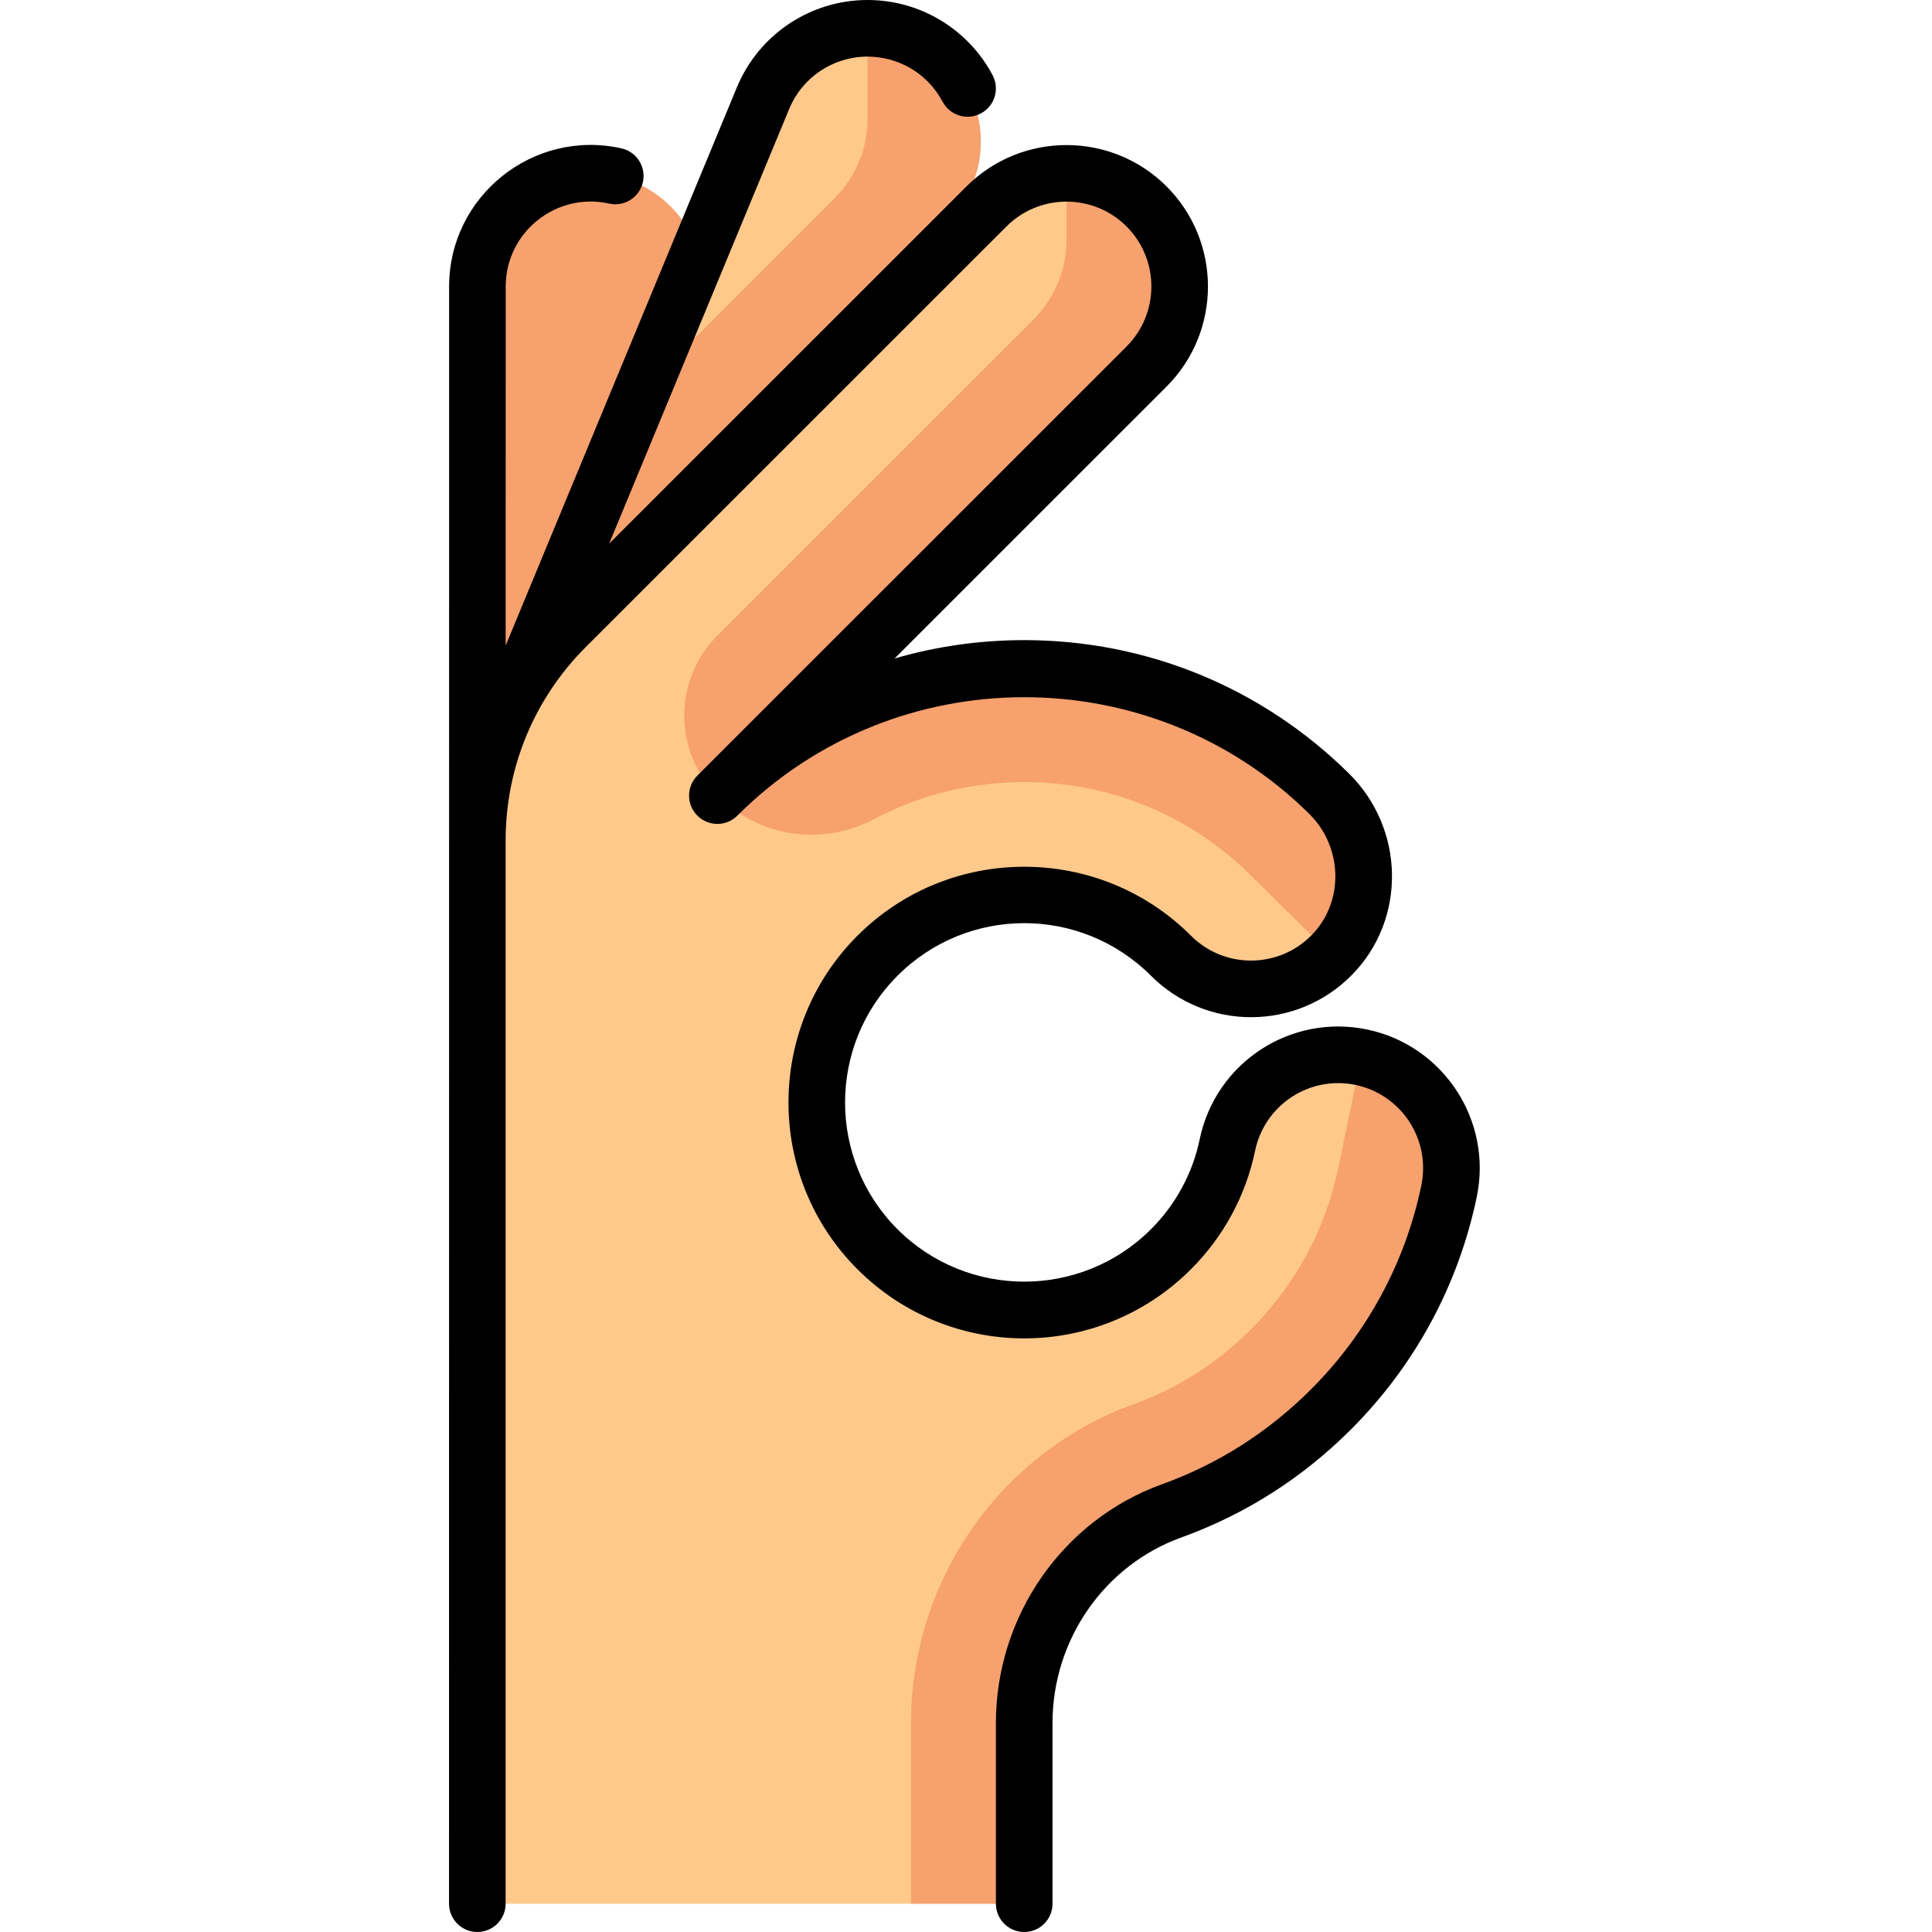
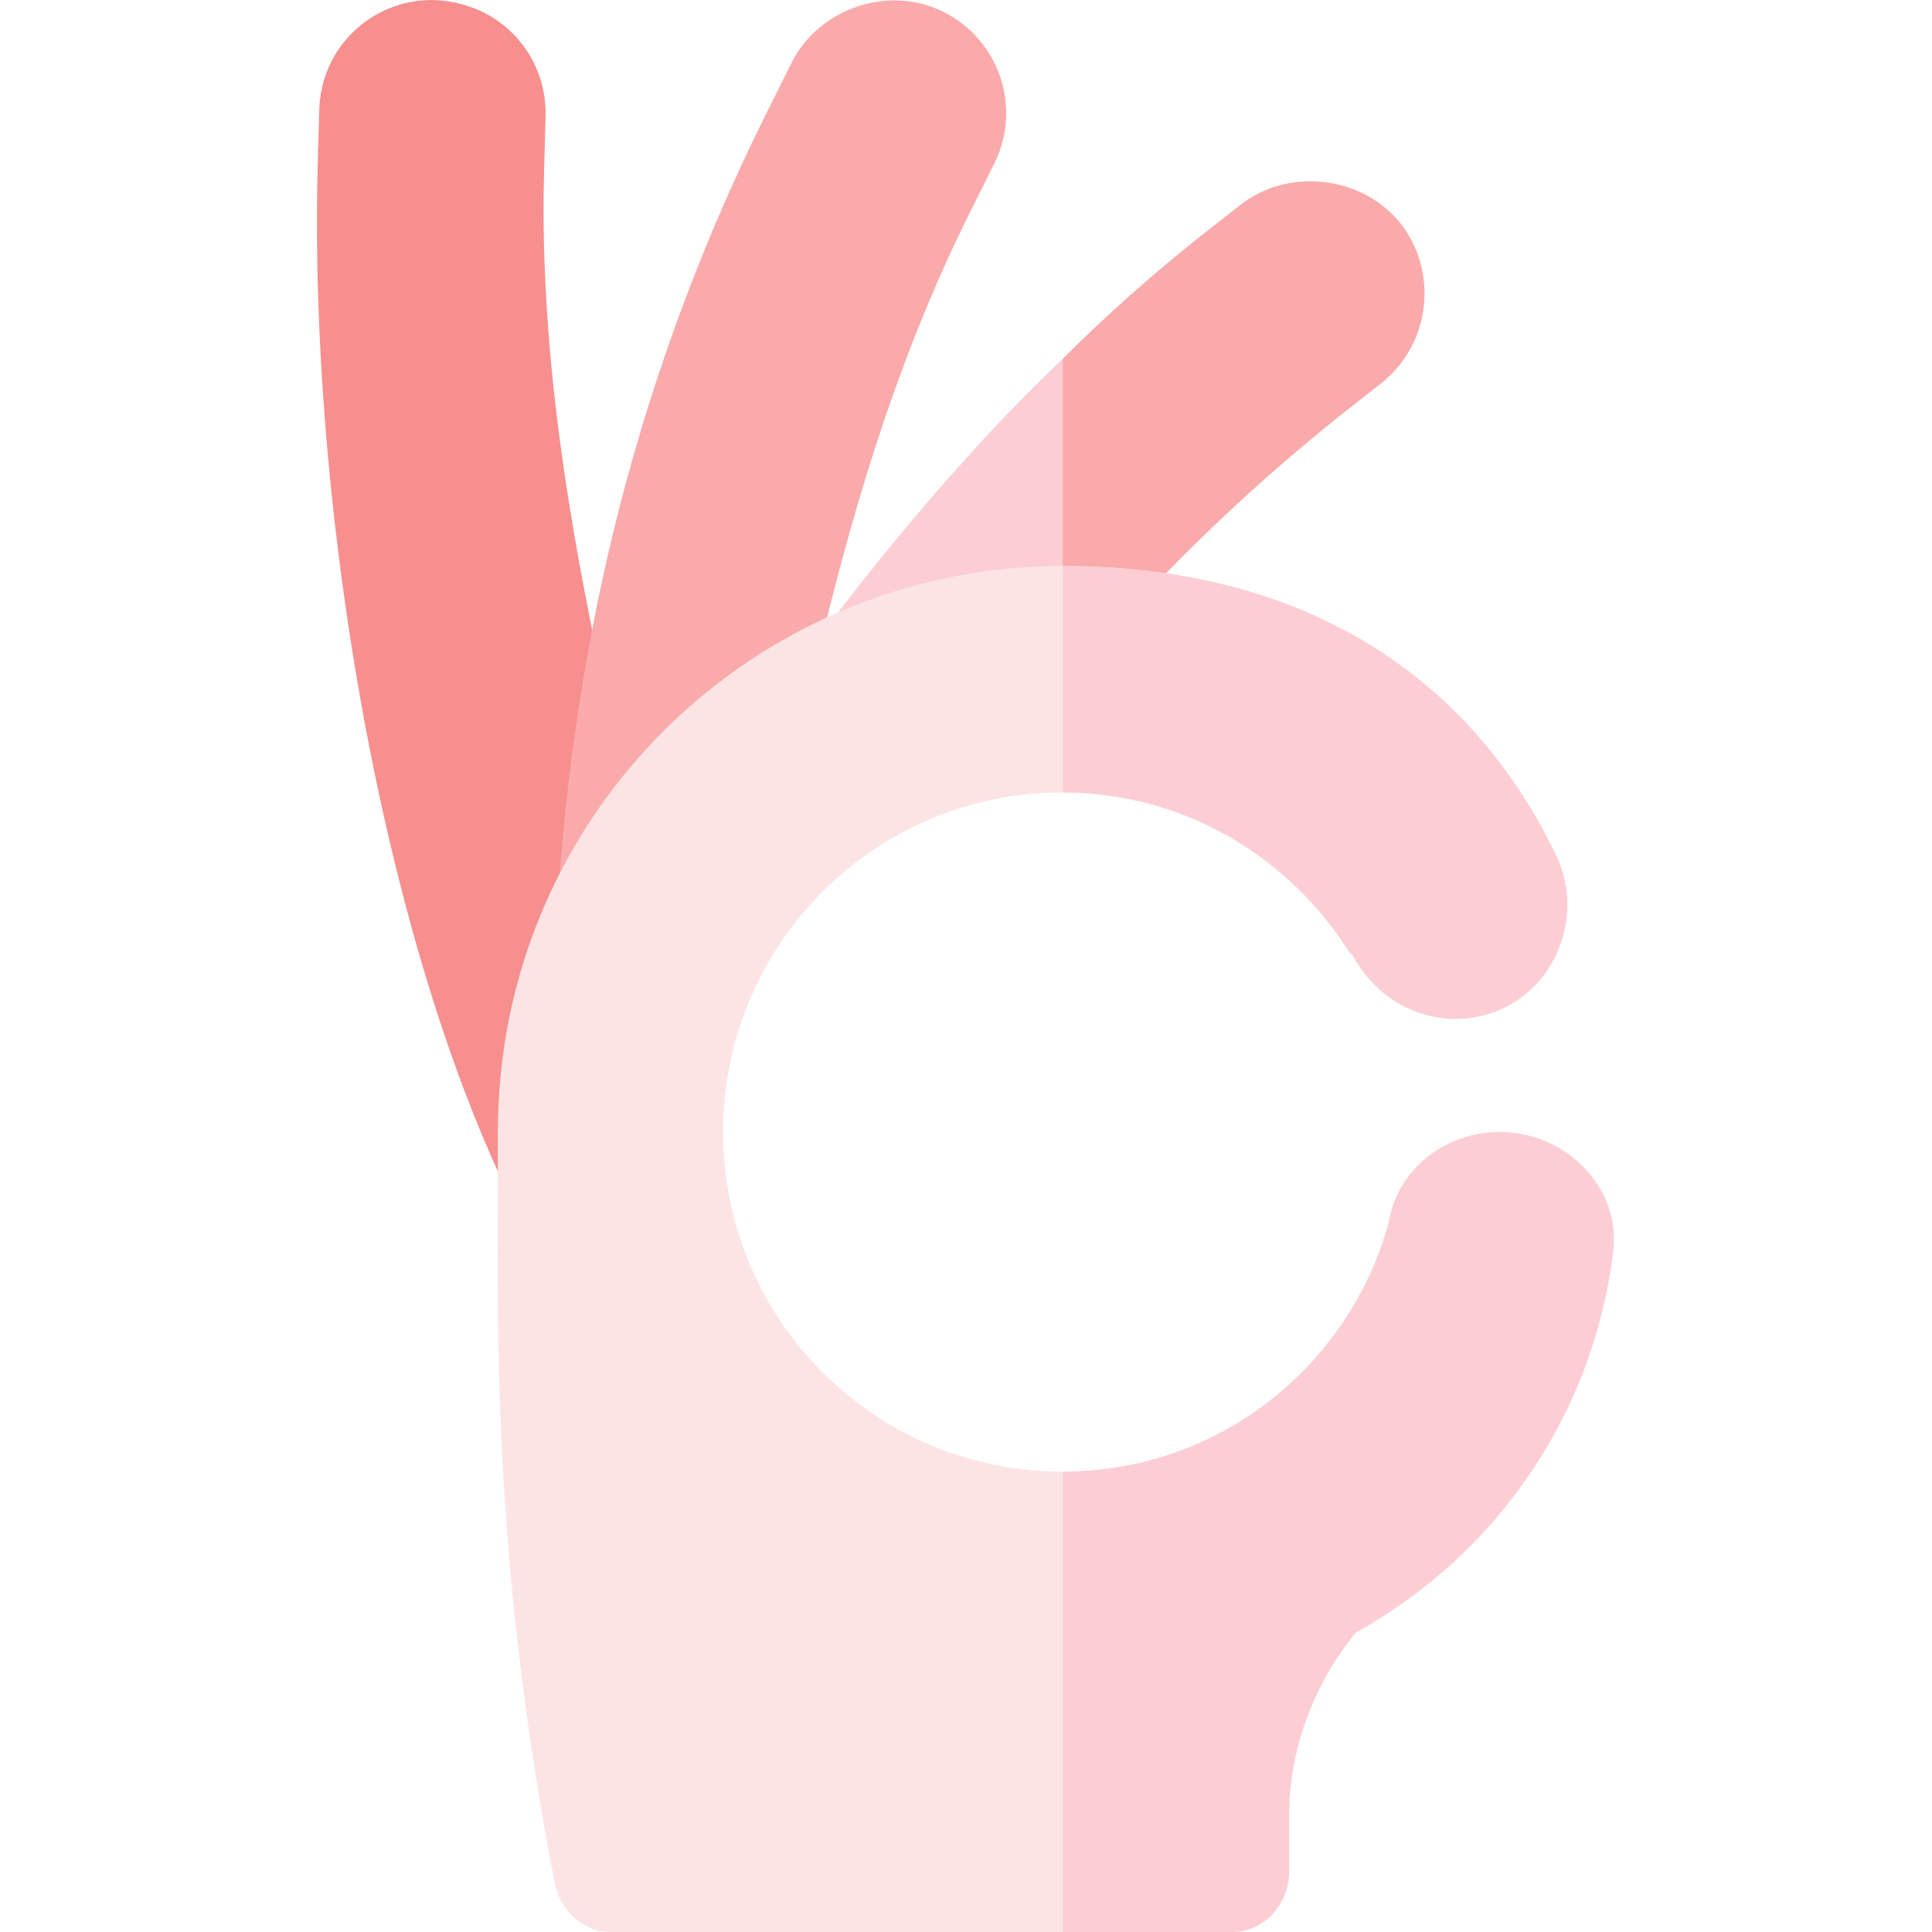
- <svg xmlns="http://www.w3.org/2000/svg" height="512pt" viewBox="-119 0 512 512" width="512pt">
-   <path d="m37.52 45.926c-16.566 0-30 13.426-30 30 0 28.68-.008 112.234-.02 157.645l60-103.949.02-53.695c0-16.57-13.43-30-30-30zm0 0" fill="#f7a16e" />
-   <path d="m122.406 9.789c-15.309-6.336-32.855.93-39.195 16.238l-64.734 156.281 113.445-87.406v-29.684l6.723-16.23c6.34-15.309-.93-32.855-16.238-39.199zm0 0" fill="#ffc98c" />
-   <path d="m135.047 19.668v-.004c-3.129-4.238-7.414-7.711-12.641-9.875-3.754-1.555-7.645-2.285-11.473-2.281v23.844c0 7.957-3.156 15.582-8.785 21.211-14.453 14.453-33.094 33.086-51.086 51.074l-32.59 78.672 113.445-87.406v-29.684l6.723-16.23c4.027-9.715 2.66-20.852-3.594-29.32zm0 0" fill="#f7a16e" />
-   <path d="m30.945 166.168c32.113-32.102 91.203-91.176 111.484-111.457 11.719-11.719 30.707-11.715 42.426 0 11.715 11.715 11.715 30.711 0 42.426-21.652 21.652-93.098 93.082-113.742 113.715 44.773-44.773 117.125-44.949 162.113-.52 11.84 11.688 12.348 30.977.656 42.812-11.707 11.848-30.797 11.891-42.559.133-21.496-21.496-56.285-21.496-77.781 0-21.496 21.496-21.496 56.285 0 77.781 21.496 21.496 56.285 21.5 77.781 0 7.609-7.605 12.777-17.16 14.953-27.621 3.371-16.223 19.254-26.641 35.477-23.27 16.223 3.371 26.637 19.254 23.27 35.477-4.562 21.941-15.375 41.941-31.273 57.84-12.145 12.145-26.523 21.238-42.211 26.895-23.59 8.508-39.105 31.164-39.105 56.242v47.879h-144.934v-281.75c0-21.223 8.434-41.578 23.445-56.582zm0 0" fill="#ffc98c" />
-   <g fill="#f7a16e">
-     <path d="m71.113 210.852c10.938 10.934 27.734 13.523 41.398 6.281 31.957-16.941 72.641-12.117 99.637 14.547.285.281.23.66.23.66.012-.066.09-.203.16-.277l21.344 21.082c11.691-11.832 11.184-31.125-.656-42.812-44.988-44.43-117.34-44.254-162.113.52zm0 0" />
-     <path d="m241.754 280.168-6.105 29.375c-3.367 16.199-11.359 30.977-23.113 42.73-8.969 8.969-19.461 15.66-31.176 19.887-35.246 12.711-58.926 46.652-58.926 84.461v47.879h30v-47.879c0-25.078 15.512-47.73 39.102-56.238 15.691-5.66 30.07-14.754 42.215-26.898 15.898-15.895 26.711-35.898 31.27-57.84 3.371-16.219-7.043-32.105-23.266-35.477zm0 0" />
-     <path d="m184.855 54.711c-5.859-5.859-13.535-8.785-21.215-8.785v17.57c0 7.957-3.16 15.59-8.785 21.215-20.676 20.672-58.191 58.18-83.734 83.715-11.719 11.715-11.719 30.707-.008 42.426 20.645-20.633 92.09-92.062 113.742-113.715 11.715-11.715 11.715-30.711 0-42.426zm0 0" />
+ <svg xmlns="http://www.w3.org/2000/svg" height="512pt" viewBox="-84 0 512 512" width="512pt">
+   <path d="m60.195 44.973.379-14.137c.465-15.797-11.562-30.371-30.012-30.836-16.395 0-29.547 12.848-29.957 29.195l-.398 14.148c-2.547 93.137 18.324 215.312 57.137 285.938l31.531-92.301c-14.984-62.387-30.48-126.898-28.68-192.008zm0 0" fill="#f78f8f" />
+   <path d="m166.074 3.18c-14.457-7.324-33.047-1.027-40.27 13.418l-6.328 12.656c-34.062 68.188-51.473 138.785-55.895 213.227l59.344-23.168c11.18-55.73 24.574-111.98 50.223-163.238l6.328-12.672c7.516-15.031 1.18-32.961-13.402-40.223zm0 0" fill="#faaaaa" />
+   <path d="m282.242 101.398-11.102 8.699c-27 21.602-51.898 45.902-73.5 72.602-2.098 2.098-3.898 4.5-5.699 6.898l-69-6.898c13.801-19.199 28.801-38.398 45.301-57 9.598-10.801 19.199-21 29.398-30.602 11.699-11.699 24-22.5 36-32.102l11.102-8.695c12.598-9.902 32.098-7.801 42.297 4.797 10.203 12.902 8.102 31.801-4.797 42.301zm0 0" fill="#fcced3" />
+   <path d="m282.242 101.398-11.102 8.699c-27 21.602-51.898 45.902-73.5 72.602v-87.602c11.699-11.699 24-22.5 36-32.098l11.102-8.699c12.598-9.902 32.098-7.801 42.297 4.797 10.203 12.902 8.102 31.801-4.797 42.301zm0 0" fill="#faaaaa" />
+   <path d="m343.441 332.102c-5.402 43.199-31.199 80.098-68.102 100.496-11.398 13.801-17.699 31.301-17.699 48.102v15.301c0 8.398-6.598 16-15 16h-165c-7.199 0-13.5-6.102-14.699-13.301-15.602-80.398-15.301-141.098-15-184.602v-14.098c0-84 67.801-150 149.699-150 66.598 0 108.898 31.5 130.5 76.199 4.801 9.602 4.199 20.699-1.5 30-12 19.199-41.102 18.898-52.801-4.199l.301 1.199c-15.898-25.801-44.102-43.199-76.5-43.199-49.801 0-90 40.199-90 90s40.199 90 90 90c41.398 0 75.898-27.898 86.398-66 2.102-13.801 14.699-24 29.398-24 17.703 0 32.402 15 30.004 32.102zm0 0" fill="#fde4e4" />
+   <g fill="#fcced3">
+     <path d="m197.641 210v-60c66.598 0 108.898 31.5 130.5 76.199 4.801 9.602 4.199 20.699-1.5 30-12 19.199-41.102 18.898-52.801-4.199l.301 1.199c-15.898-25.801-44.098-43.199-76.5-43.199zm0 0" />
+     <path d="m343.441 332.102c-5.402 43.199-31.199 80.098-68.102 100.496-11.398 13.801-17.699 31.301-17.699 48.102v15.301c0 8.398-6.598 16-15 16h-45v-122c41.398 0 75.902-27.898 86.398-66 2.102-13.801 14.703-24 29.402-24 17.699 0 32.398 15 30 32.102zm0 0" />
  </g>
-   <path d="m243.277 272.824c-20.293-4.215-40.129 8.789-44.344 29.09-1.875 9.023-6.34 17.27-12.914 23.844-18.52 18.52-48.652 18.52-67.176 0-18.52-18.523-18.52-48.656 0-67.176 18.582-18.582 48.594-18.586 67.176 0 14.707 14.703 38.562 14.648 53.199-.164 14.586-14.77 14.109-38.777-.723-53.426-23.094-22.805-53.645-35.352-86.059-35.352-.125 0-.25 0-.371 0-11.668.035-23.082 1.691-33.992 4.867 27.363-27.355 58.922-58.906 72.082-72.066 14.621-14.621 14.621-38.414 0-53.035-14.621-14.617-38.41-14.617-53.031 0-17.109 17.109-61.844 61.832-94.695 94.672l47.707-115.18c3.48-8.438 11.648-13.891 20.801-13.898 7.781 0 15.684 4.117 19.859 11.949 1.918 3.629 6.422 5.074 10.141 3.109 3.727-1.977 5.016-6.551 3.109-10.141-6.363-12.027-19.035-19.918-33.109-19.918h-.02c-15.062 0-28.777 9.027-34.641 23.16l-61.27 147.922c.008-37.223.012-80.07.012-95.16 0-14.375 13.363-25.09 27.406-21.965 4.043.902 8.051-1.648 8.949-5.691s-1.648-8.051-5.691-8.949c-23.473-5.215-45.664 12.719-45.664 36.605 0 29.484-.02 418.578-.02 428.578 0 4.141 3.355 7.5 7.5 7.5s7.5-3.359 7.5-7.5v-271.023c0-.645 0-4.574 0-10.793.02-19.375 7.637-37.609 21.242-51.211 32.117-32.102 91.207-91.18 111.488-111.461 8.773-8.77 23.047-8.77 31.82 0 8.77 8.773 8.77 23.051 0 31.82-21.652 21.652-93.098 93.078-113.738 113.711-2.93 2.93-2.934 7.68-.004 10.609 2.926 2.926 7.676 2.93 10.605 0 41.656-41.656 109.637-41.871 151.539-.488 8.949 8.84 9.332 23.363.594 32.211-8.77 8.871-23.086 8.934-31.922.098-24.367-24.367-64.02-24.367-88.391 0-24.367 24.371-24.367 64.02 0 88.391 24.418 24.414 63.945 24.445 88.391 0 8.645-8.645 14.52-19.504 16.992-31.398 2.531-12.176 14.43-19.984 26.605-17.453 12.148 2.523 19.977 14.461 17.453 26.605-4.262 20.508-14.371 39.203-29.23 54.066-11.328 11.328-24.602 19.785-39.457 25.141-26.352 9.504-44.059 34.941-44.059 63.297v47.879c0 4.145 3.359 7.5 7.5 7.5 4.145 0 7.5-3.355 7.5-7.5v-47.879c0-22.055 13.723-41.816 34.148-49.184 16.945-6.113 32.074-15.75 44.973-28.648 16.934-16.934 28.453-38.242 33.312-61.617 4.207-20.246-8.84-40.141-29.086-44.348zm0 0" />
</svg>
